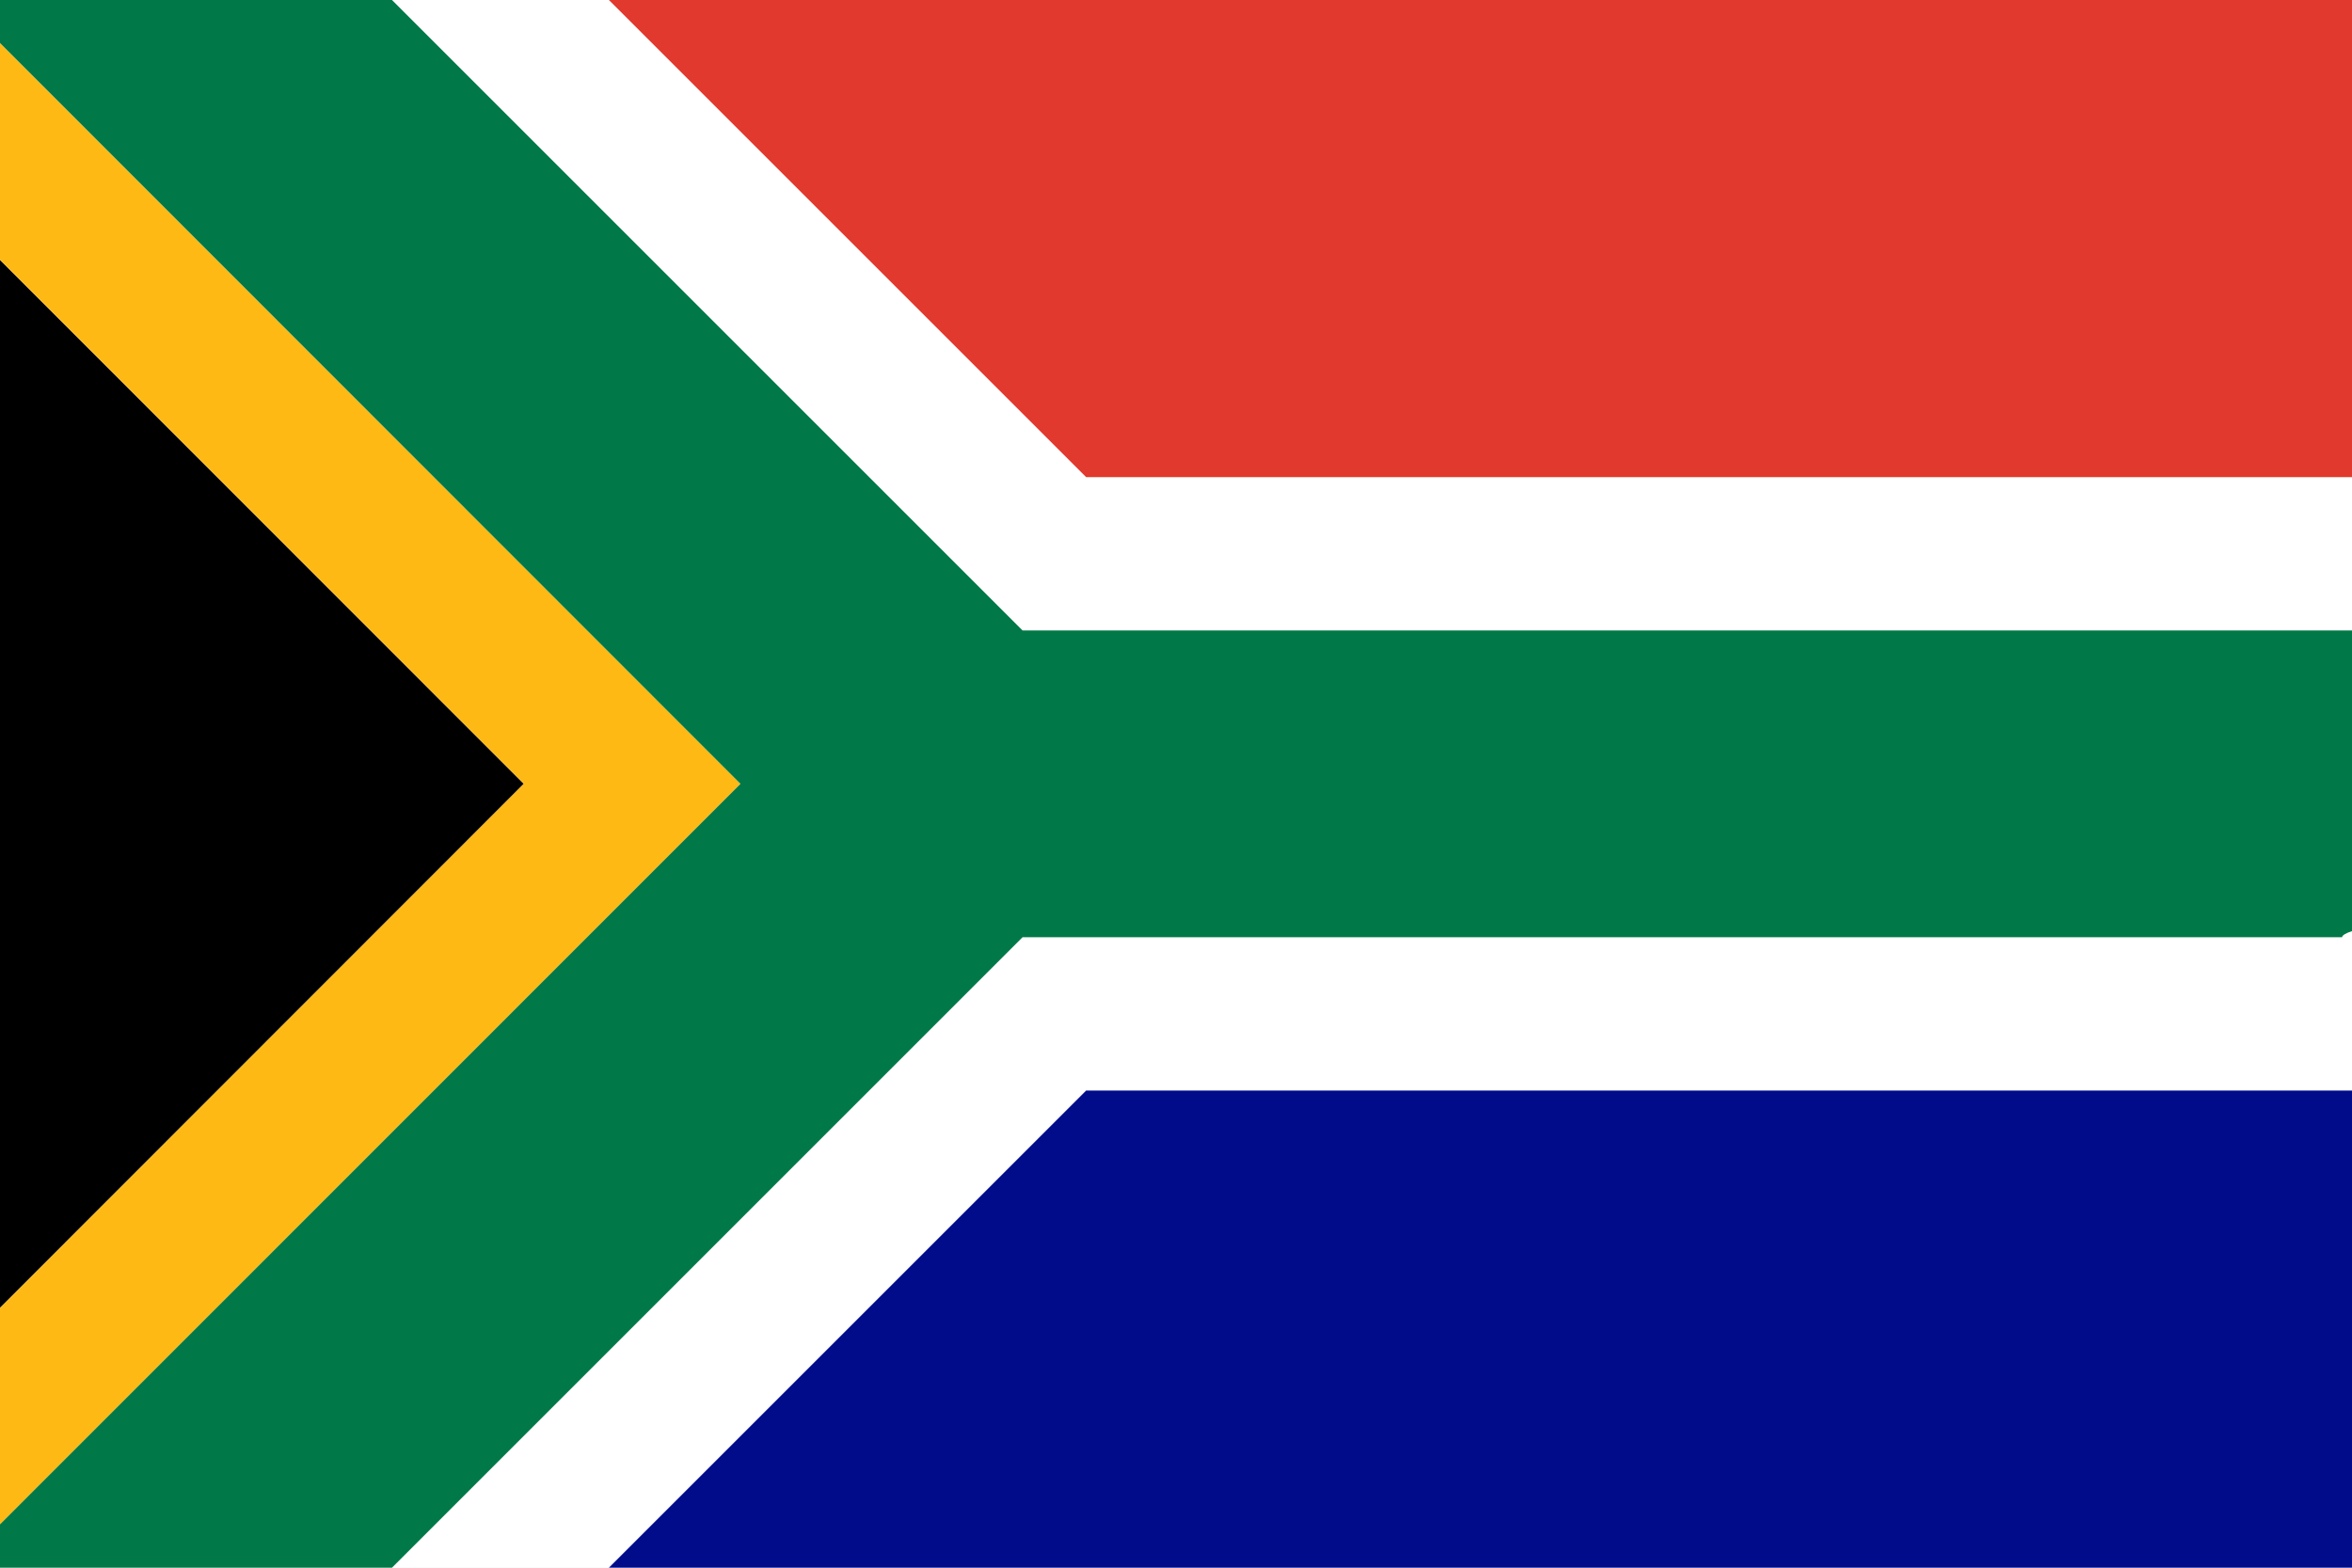
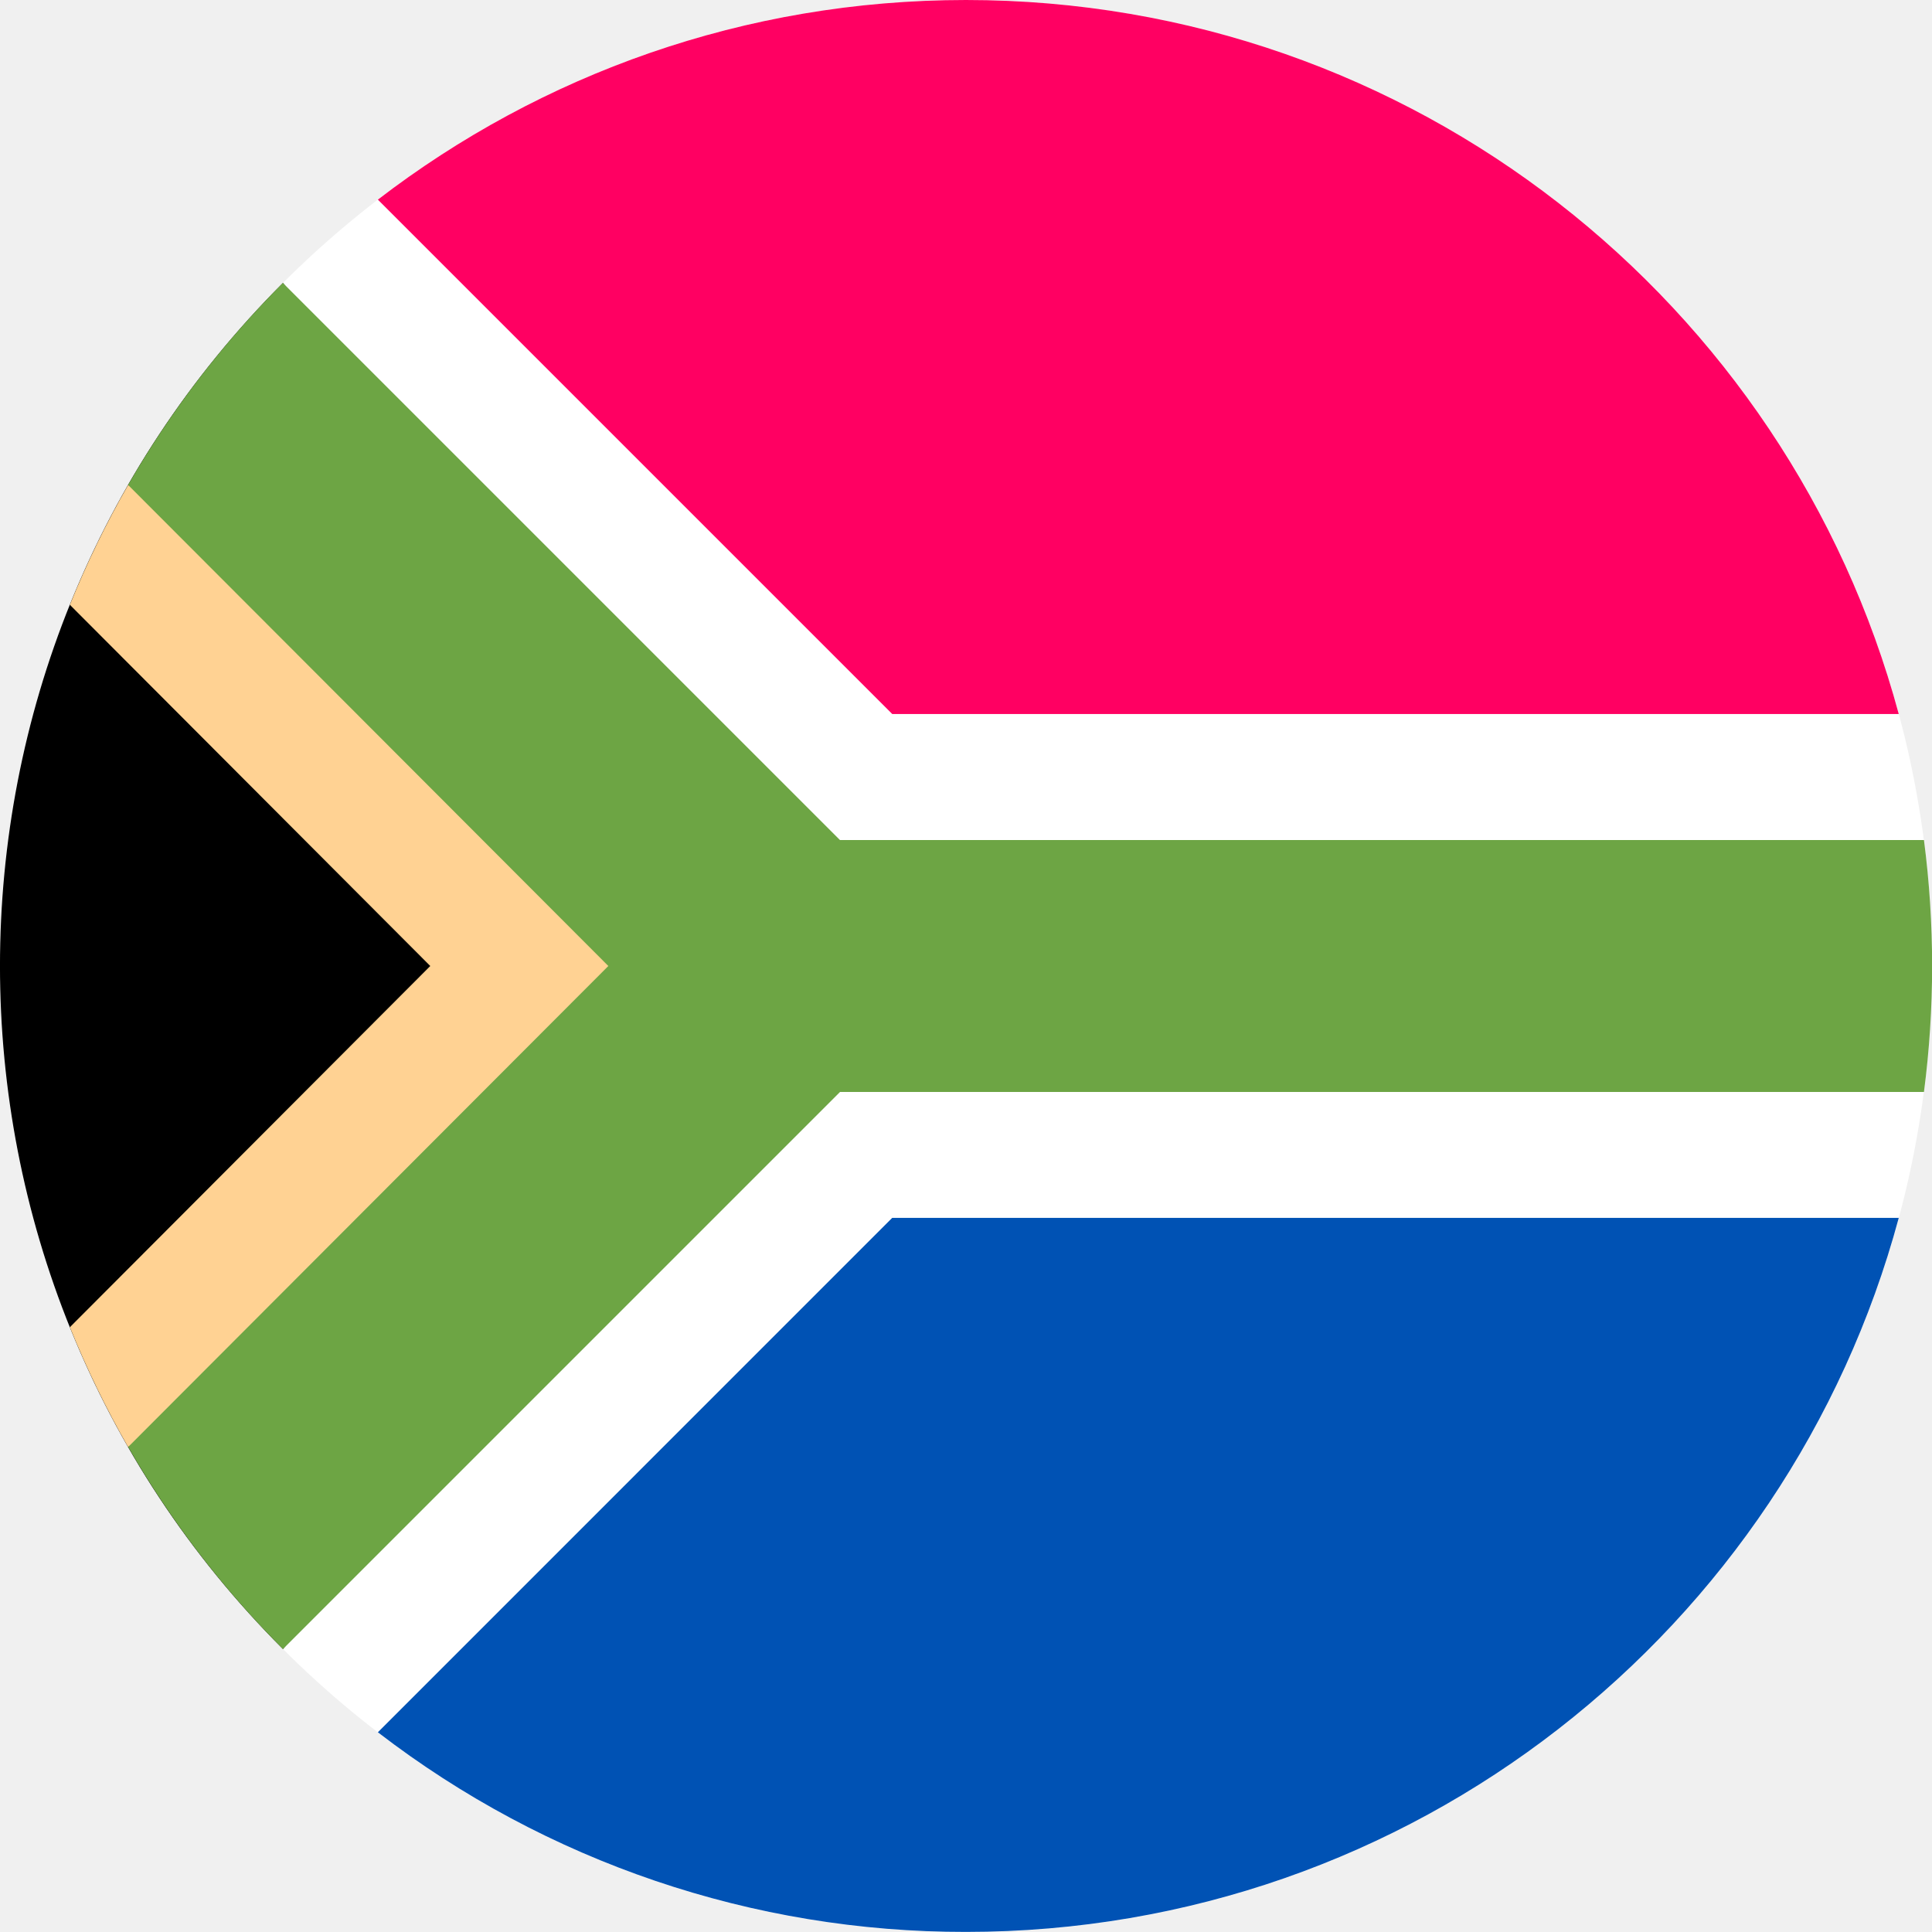
- <svg xmlns="http://www.w3.org/2000/svg" viewBox="0 85.333 512 341.333">
-   <path fill="#FFF" d="M0 85.337h512v341.326H0z" />
-   <path d="M114.024 256.001 0 141.926v228.17z" />
-   <path fill="#ffb915" d="M161.192 256 0 94.7v47.226l114.024 114.075L0 370.096v47.138z" />
-   <path fill="#007847" d="M509.833 289.391c.058-.44.804-.878 2.167-1.318v-65.464H222.602L85.33 85.337H0V94.7L161.192 256 0 417.234v9.429h85.33l137.272-137.272h287.231z" />
-   <path fill="#000c8a" d="M503.181 322.783H236.433l-103.881 103.88H512v-103.88z" />
-   <path fill="#e1392d" d="M503.181 189.217H512V85.337H132.552l103.881 103.88z" />
+ <svg xmlns="http://www.w3.org/2000/svg" width="24" height="24" fill="none">
+   <g clip-path="url(#a)">
+     <path d="M12 24c6.627 0 12-5.373 12-12 0-6.628-5.373-12-12-12S0 5.372 0 12c0 6.627 5.373 12 12 12Z" fill="#fff" />
+     <path d="M3.515 20.485c-4.687-4.686-4.687-12.285 0-16.97l6.92 8.484-6.92 8.486Z" fill="#000" />
+     <path d="M10.435 12 1.592 6.024c-.274.476-.516.974-.724 1.489L5.345 12 .868 16.487c.208.515.45 1.012.723 1.488L10.435 12Z" fill="#FFD293" />
+     <path d="M23.9 10.435H10.434l-6.92-6.92a12.047 12.047 0 0 0-1.923 2.509L7.557 12l-5.965 5.975c.53.92 1.177 1.764 1.923 2.51l6.92-6.92H23.9a12.12 12.12 0 0 0 0-3.13Z" fill="#6DA544" />
+     <path d="M4.694 21.519A11.947 11.947 0 0 0 12 23.999c5.545 0 10.21-3.76 11.587-8.87H11.083l-6.389 6.39Z" fill="#0052B4" />
+     <path d="M23.587 8.87C22.21 3.76 17.545 0 12 0 9.25 0 6.718.925 4.694 2.48l6.39 6.39h12.503Z" fill="#FF0062" />
+   </g>
+   <defs>
+     <clipPath id="a">
+       <path fill="#fff" d="M0 0h24v24H0z" />
+     </clipPath>
+   </defs>
</svg>
